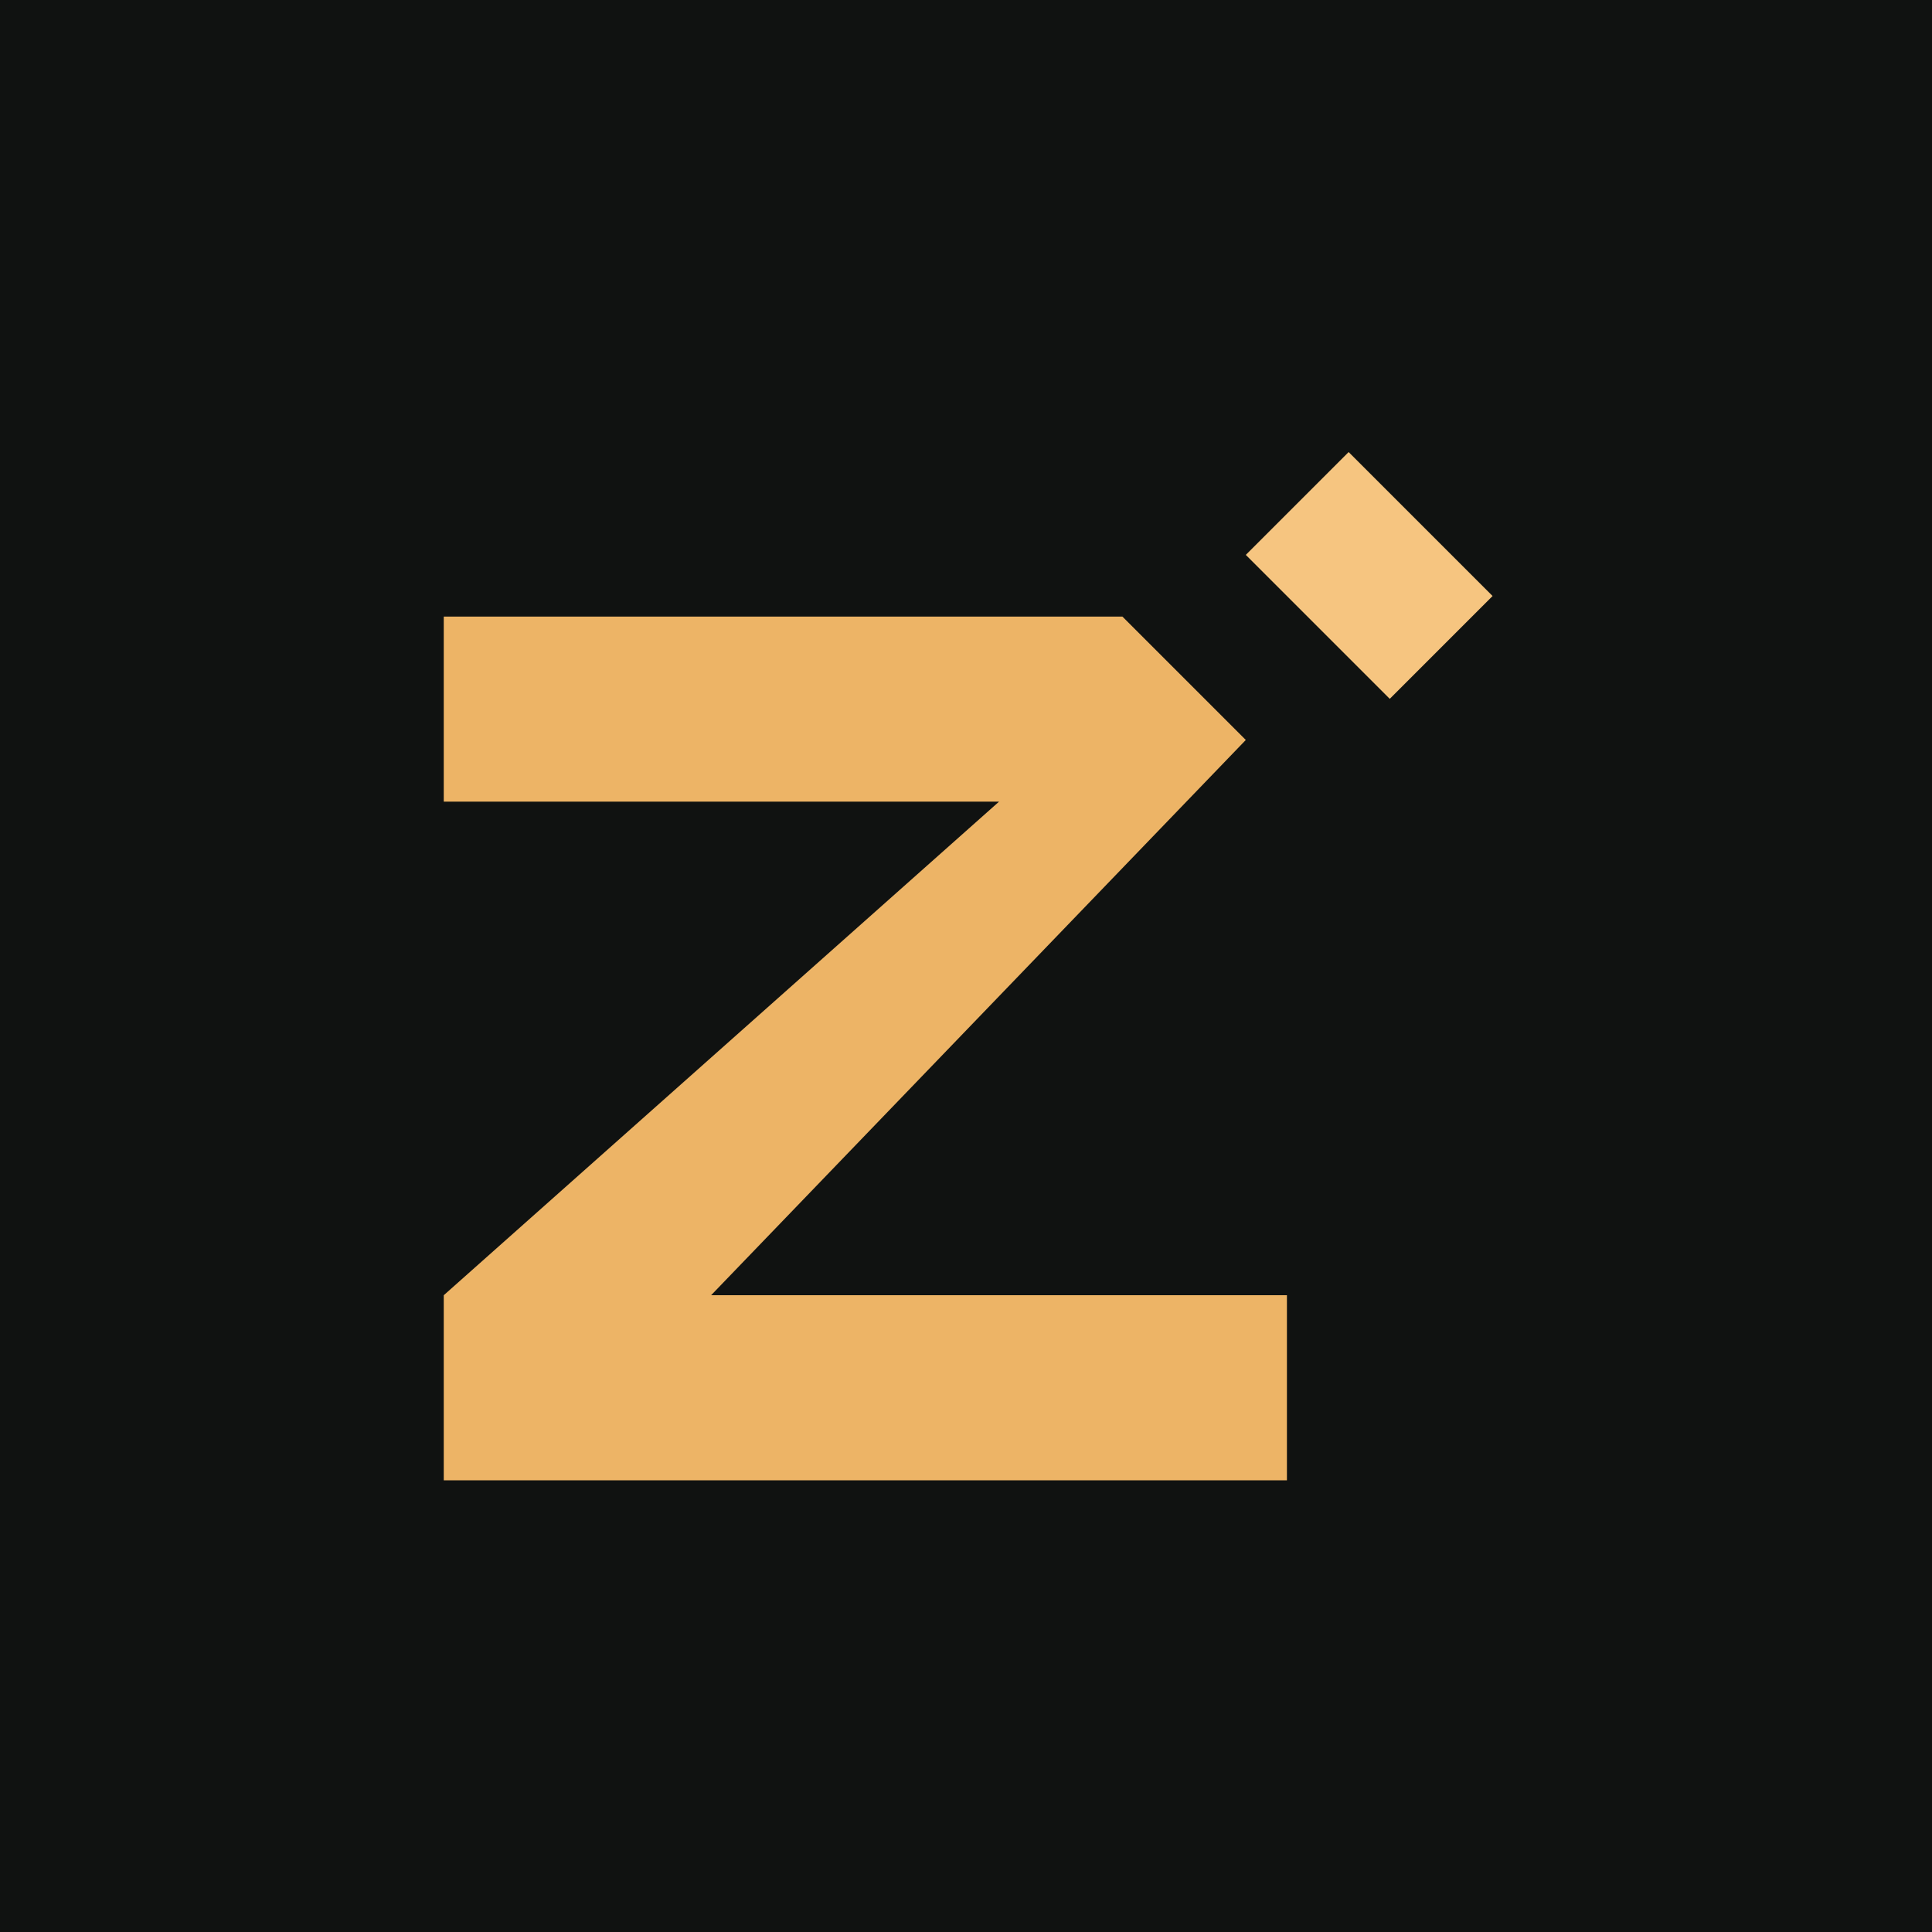
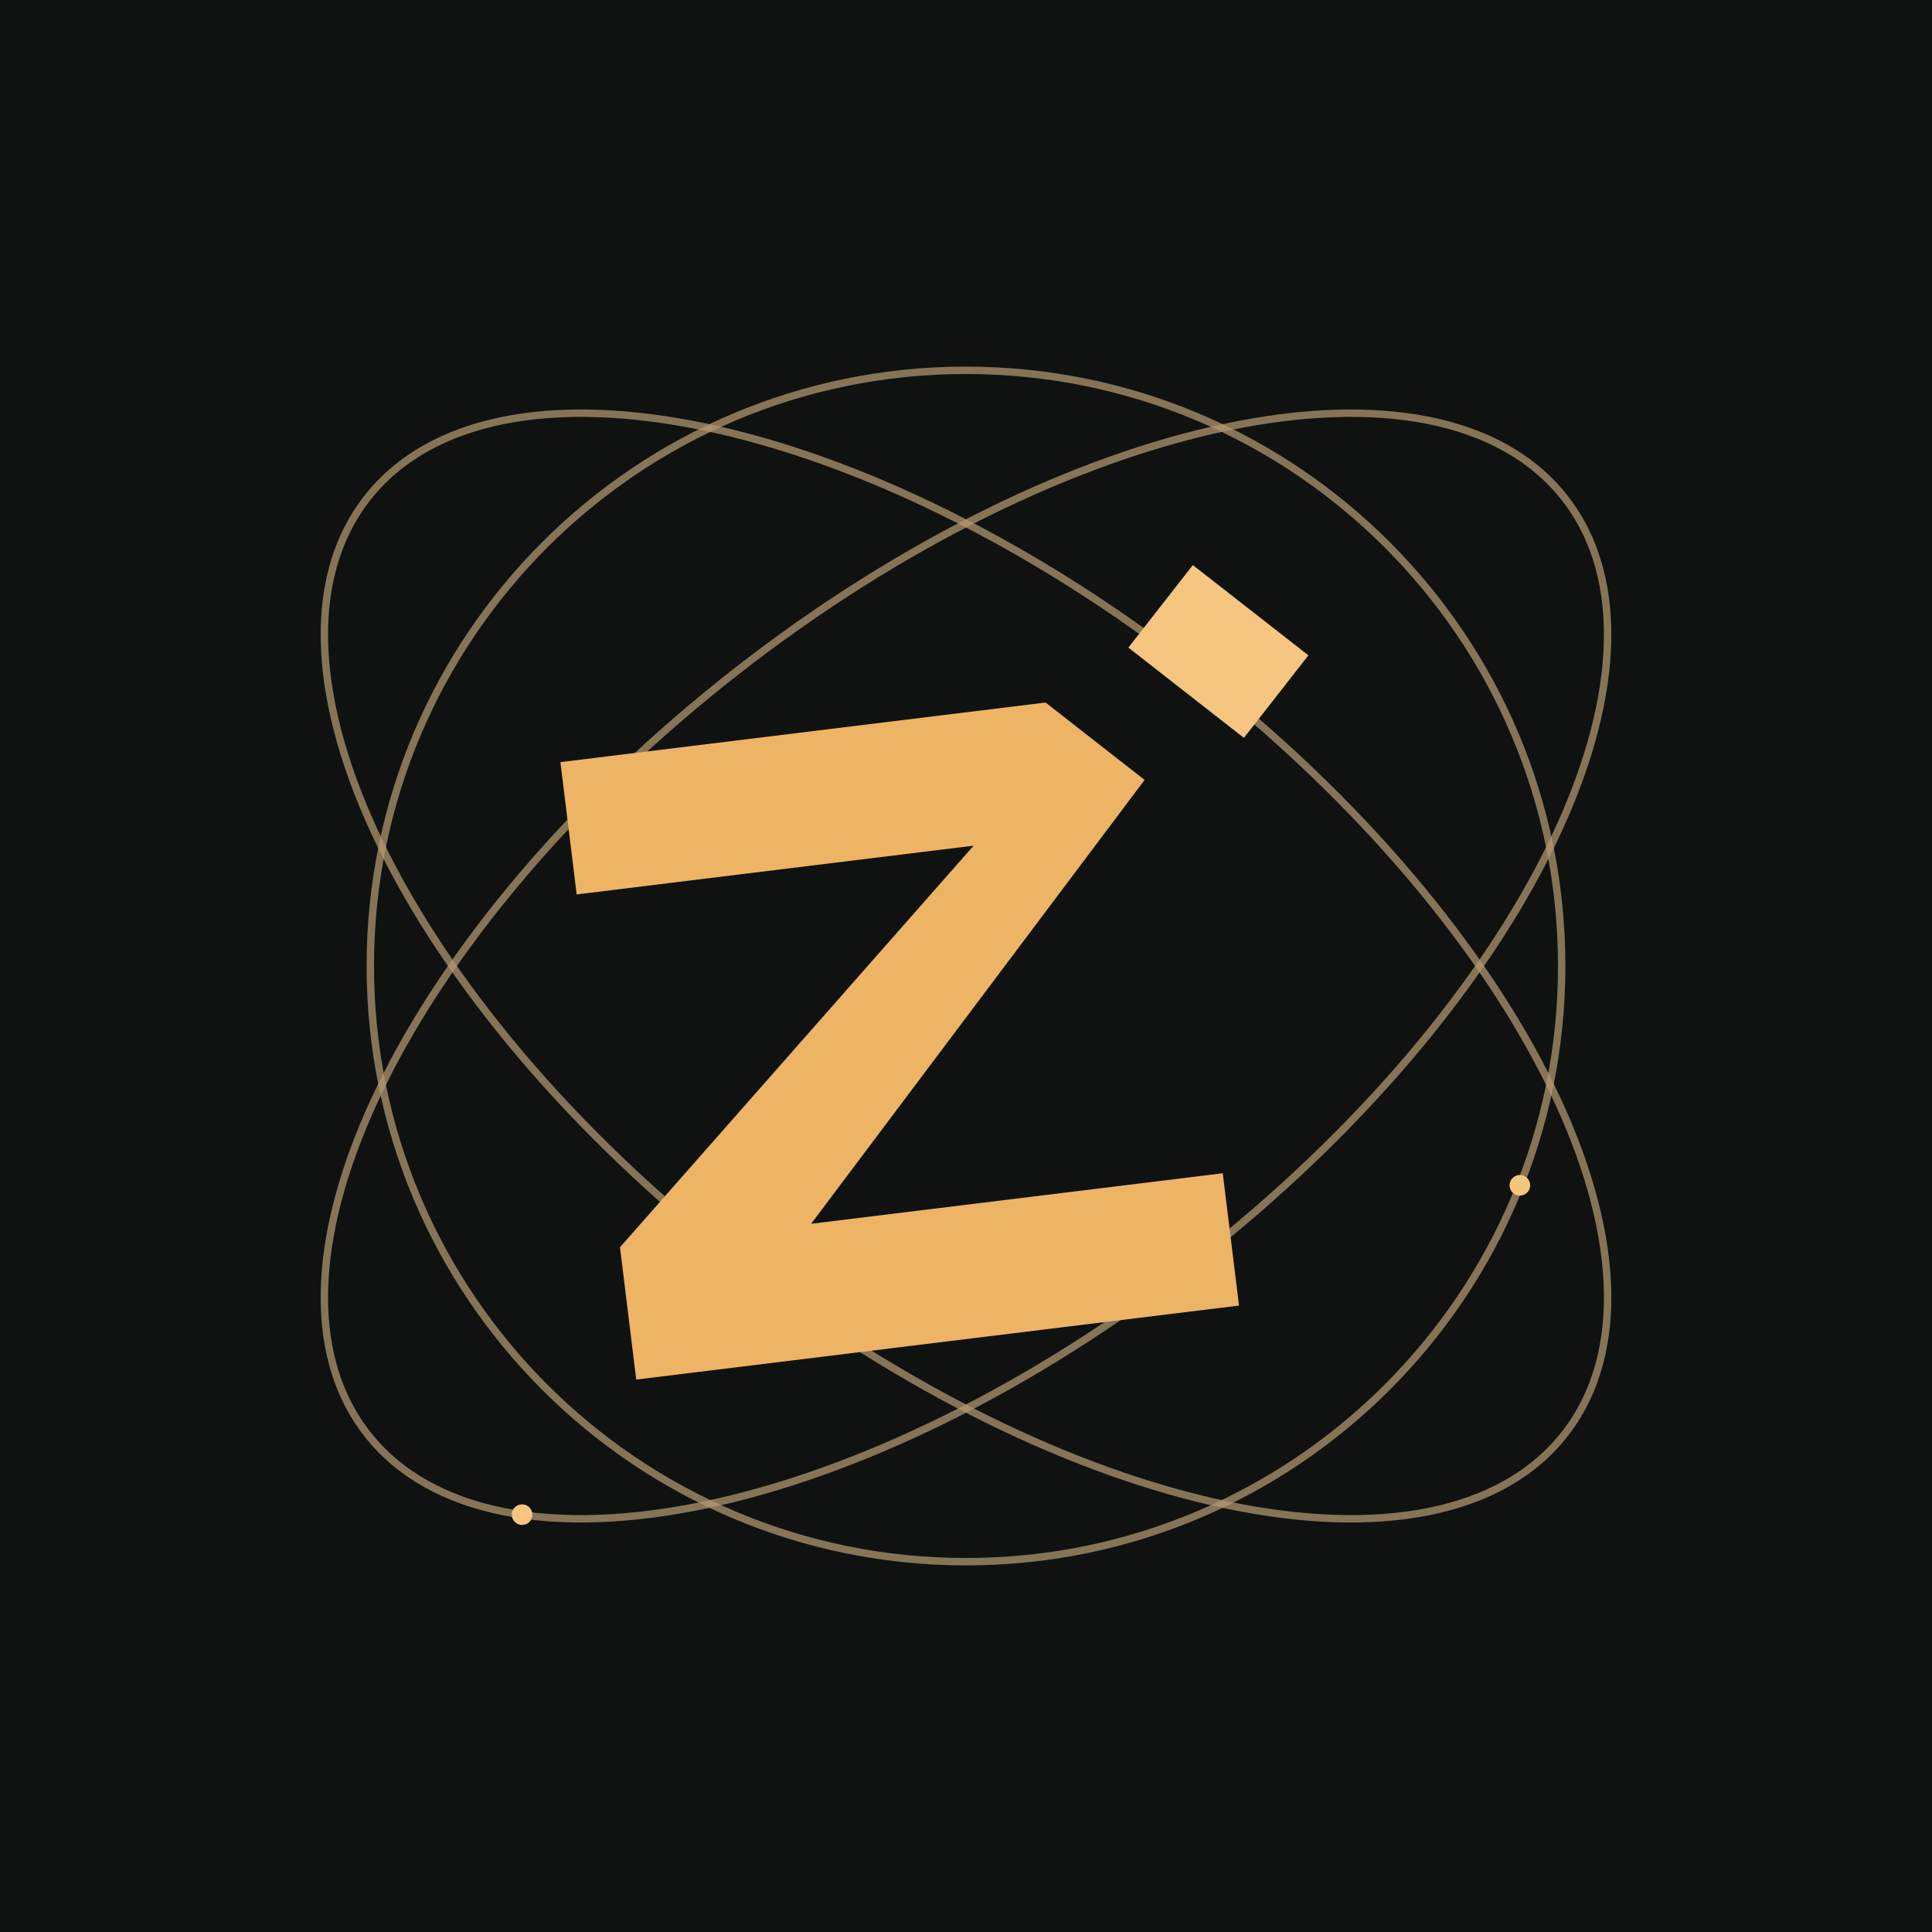
- <svg xmlns="http://www.w3.org/2000/svg" width="512" height="512" viewBox="0 0 512 512">
-   <rect x="0" y="0" width="512" height="512" fill="#101211" />
-   <g transform="translate(74 98) scale(5.45)">
+ <svg xmlns="http://www.w3.org/2000/svg" width="600" height="600" viewBox="0 0 600 600">
+   <rect x="0" y="0" width="600" height="600" fill="#101211" />
+   <ellipse data-master-orbit="inner" cx="300" cy="300" rx="185" ry="185" transform="rotate(0 300 300)" fill="none" stroke="#B59A70" stroke-width="2.3" opacity=".72" />
+   <ellipse data-master-orbit="ascending" cx="300" cy="300" rx="236" ry="116" transform="rotate(-38 300 300)" fill="none" stroke="#B59A70" stroke-width="2.3" opacity=".72" />
+   <ellipse data-master-orbit="descending" cx="300" cy="300" rx="236" ry="116" transform="rotate(38 300 300)" fill="none" stroke="#B59A70" stroke-width="2.3" opacity=".72" />
+   <circle cx="472.009" cy="368.103" r="3.2" fill="#F6C580" />
+   <circle cx="162.137" cy="470.388" r="3.2" fill="#F6C580" />
+   <g transform="rotate(-7 300 300) translate(145.9 166.6) scale(4.6)">
    <path d="M8 12H41L47 18L21 45H49V54H8V45L35 21H8Z" fill="#EDB466" />
    <path d="M47 9L52 4L59 11L54 16Z" fill="#F6C580" />
  </g>
</svg>
